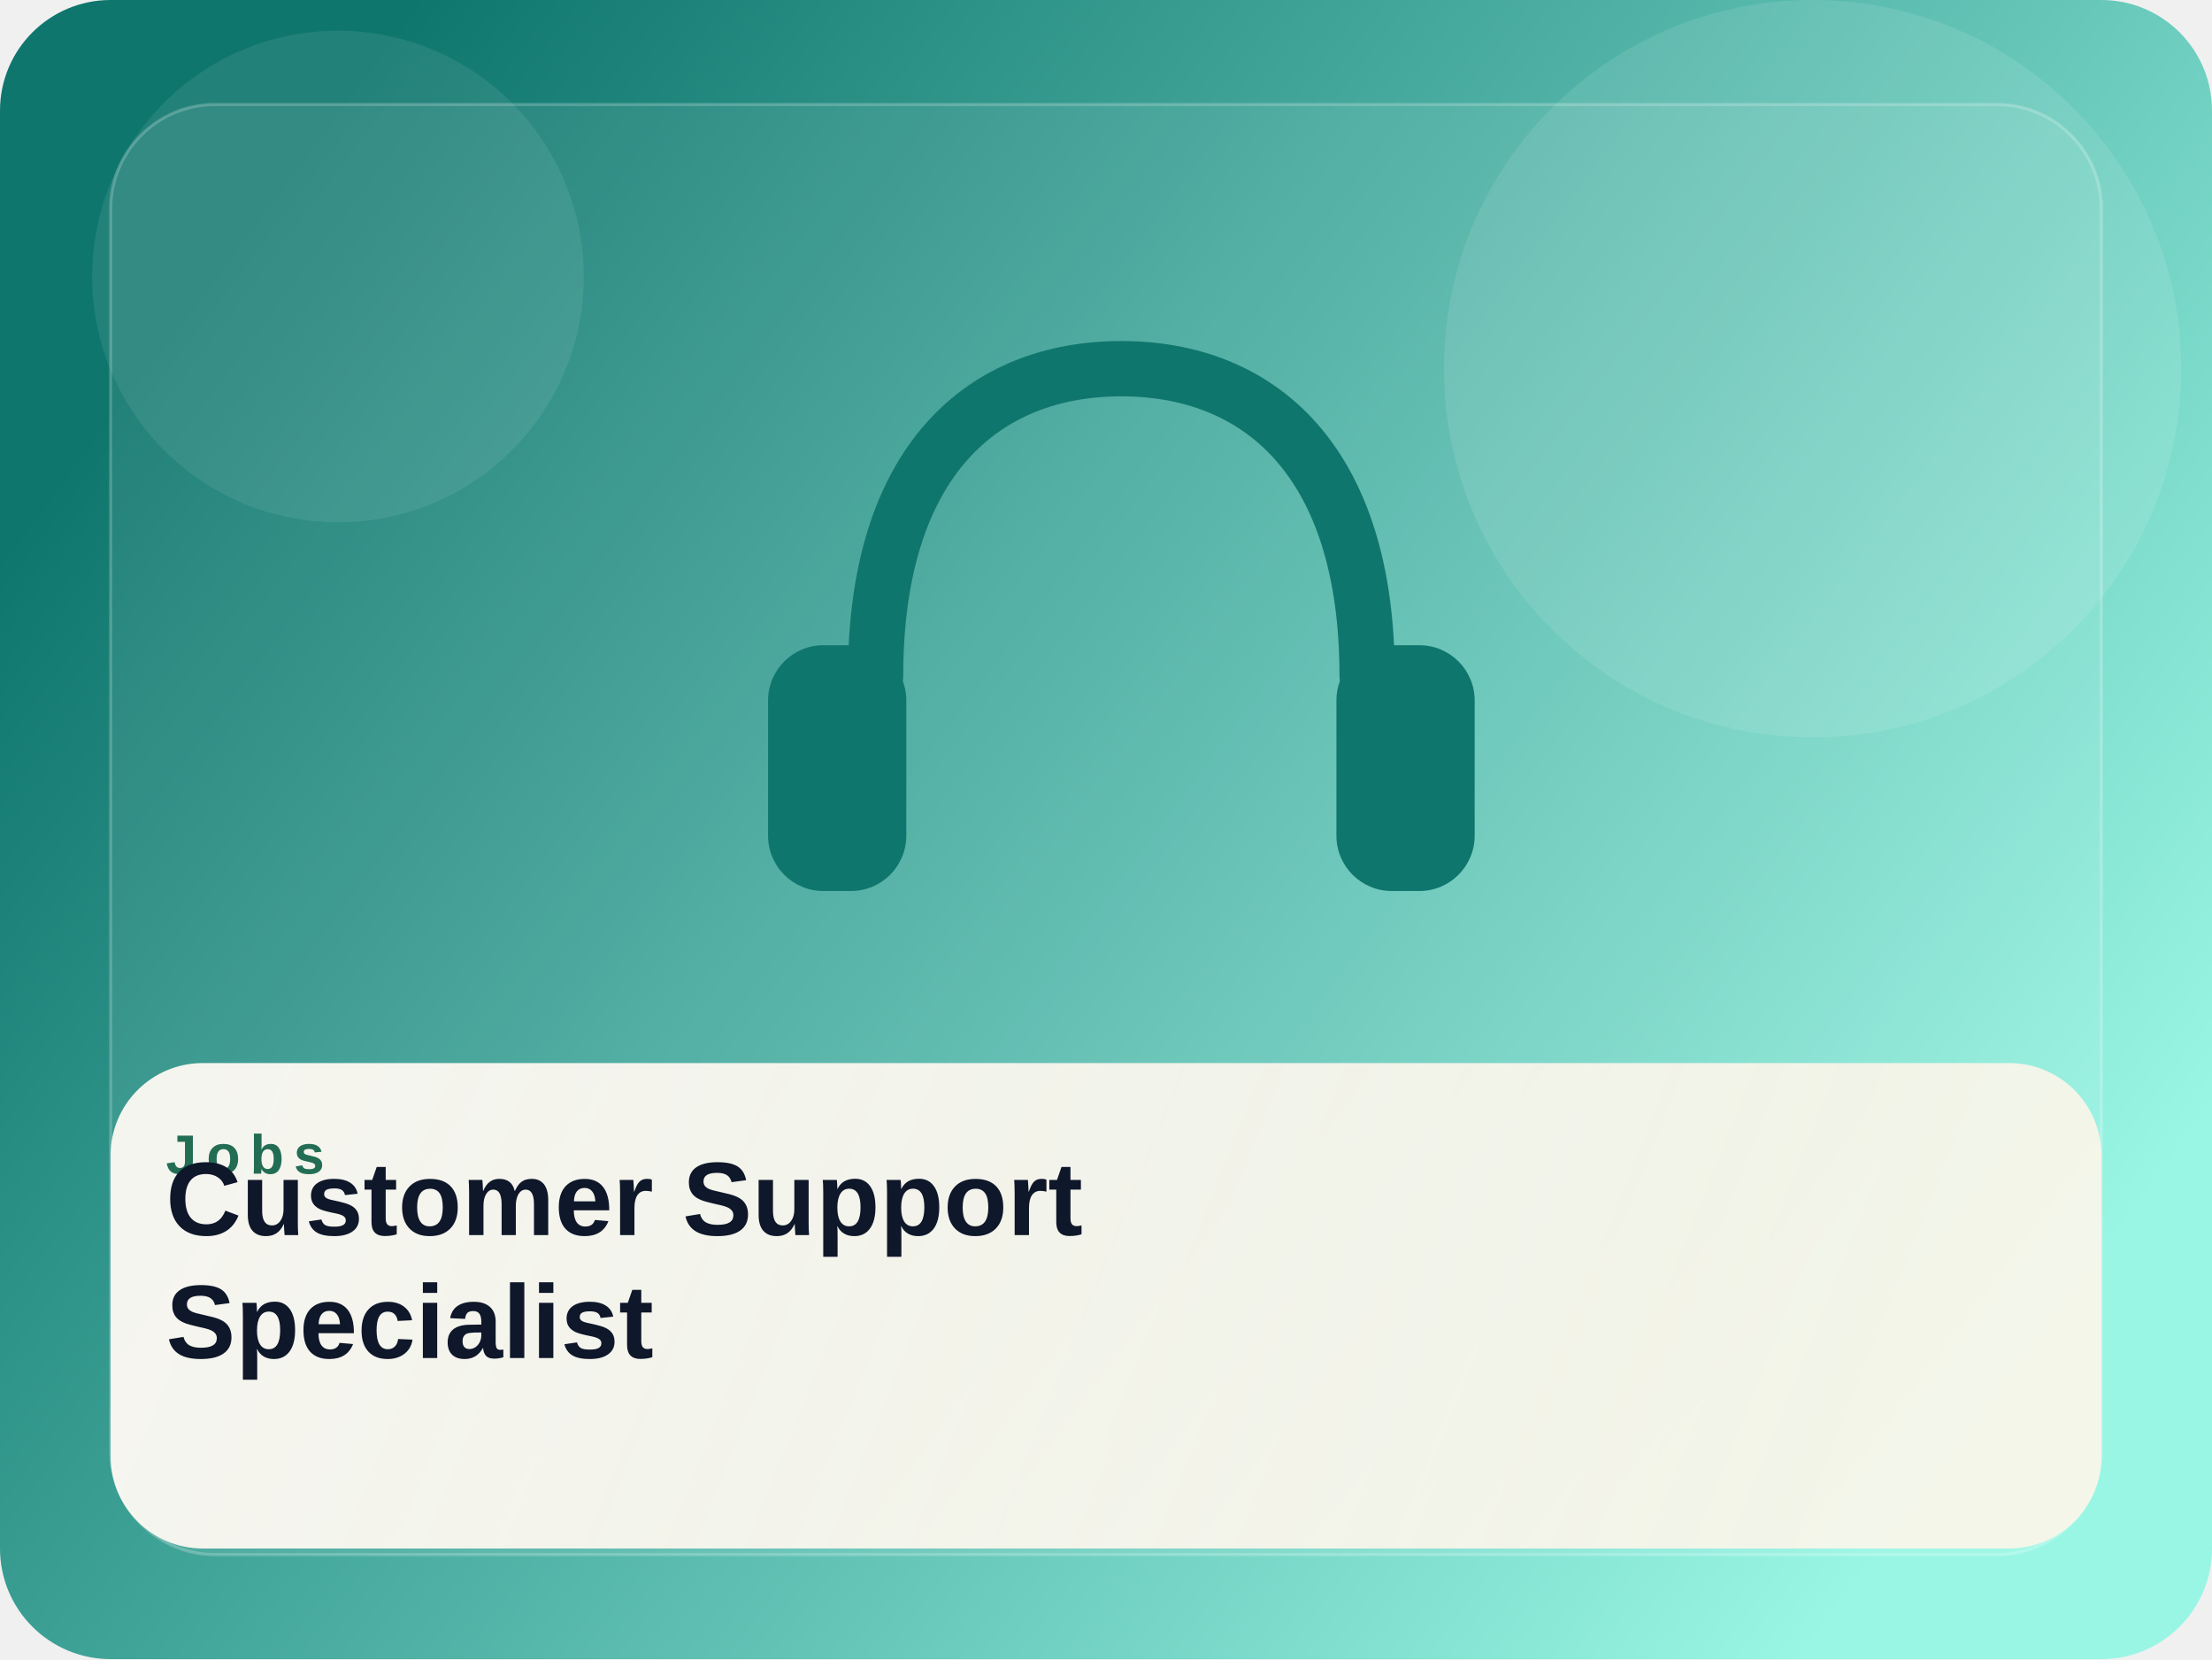
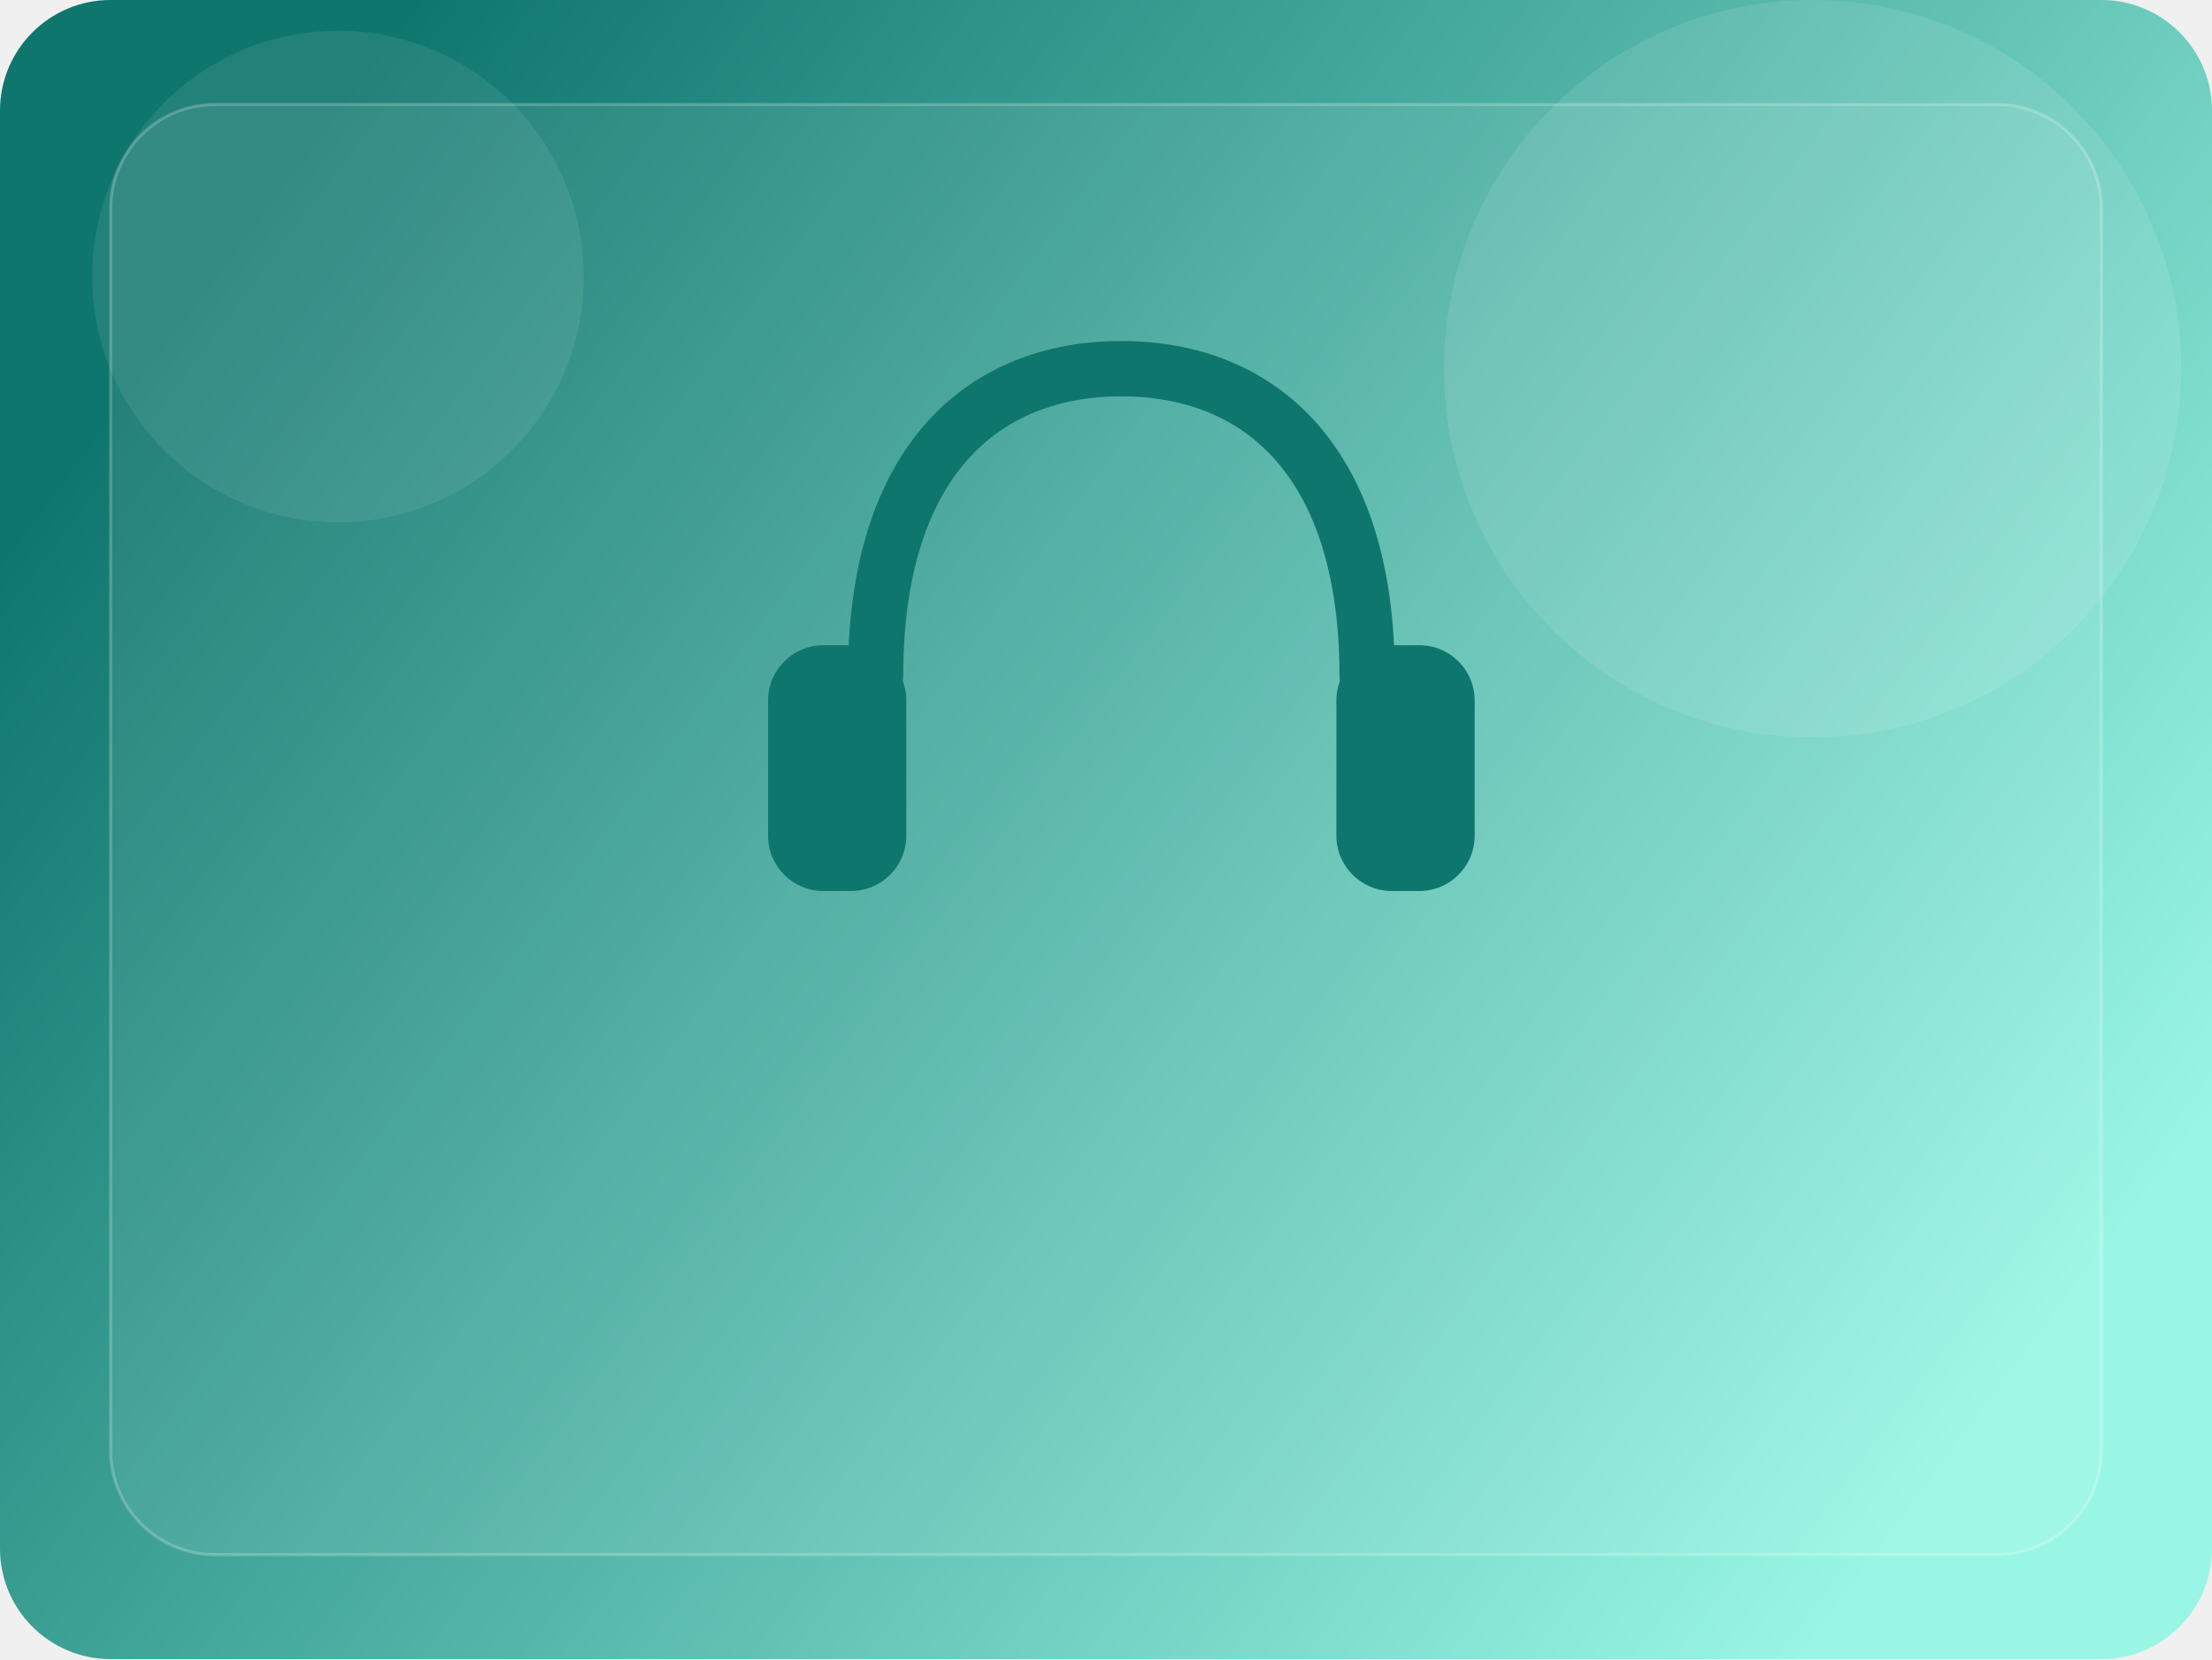
<svg xmlns="http://www.w3.org/2000/svg" width="1200" height="900" viewBox="0 0 720 540" fill="none">
  <defs>
    <linearGradient id="bg" x1="90" y1="60" x2="640" y2="470" gradientUnits="userSpaceOnUse">
      <stop stop-color="#0f766e" />
      <stop offset="1" stop-color="#99f6e4" />
    </linearGradient>
    <linearGradient id="card" x1="80" y1="320" x2="580" y2="520" gradientUnits="userSpaceOnUse">
      <stop stop-color="#fffaf4" stop-opacity="0.95" />
      <stop offset="1" stop-color="#fff5ea" stop-opacity="0.88" />
    </linearGradient>
  </defs>
  <rect width="720" height="540" rx="36" fill="url(#bg)" />
  <circle cx="590" cy="120" r="120" fill="#ffffff" fill-opacity="0.10" />
  <circle cx="110" cy="90" r="80" fill="#ffffff" fill-opacity="0.08" />
  <rect x="36" y="34" width="648" height="472" rx="34" fill="#ffffff" fill-opacity="0.08" stroke="#ffffff" stroke-opacity="0.22" />
  <path d="M285 220 C285 150 320 120 365 120 C410 120 445 150 445 220" fill="none" stroke="#0f766e" stroke-width="18" stroke-linecap="round" />
  <rect x="250" y="210" width="45" height="80" rx="18" fill="#0f766e" />
  <rect x="435" y="210" width="45" height="80" rx="18" fill="#0f766e" />
  <path d="M445 255 Q470 255 470 280" fill="none" stroke="#0f766e" stroke-width="10" stroke-linecap="round" />
-   <rect x="36" y="346" width="648" height="158" rx="30" fill="url(#card)" />
-   <text x="54" y="382" fill="#236d54" font-size="18" font-weight="800" letter-spacing="3.2" font-family="Segoe UI, Arial, sans-serif">Jobs</text>
-   <text x="54" y="402" fill="#0f172a" font-size="34" font-weight="700" font-family="Segoe UI, Arial, sans-serif">Customer Support</text>
-   <text x="54" y="442" fill="#0f172a" font-size="34" font-weight="700" font-family="Segoe UI, Arial, sans-serif">Specialist</text>
</svg>
